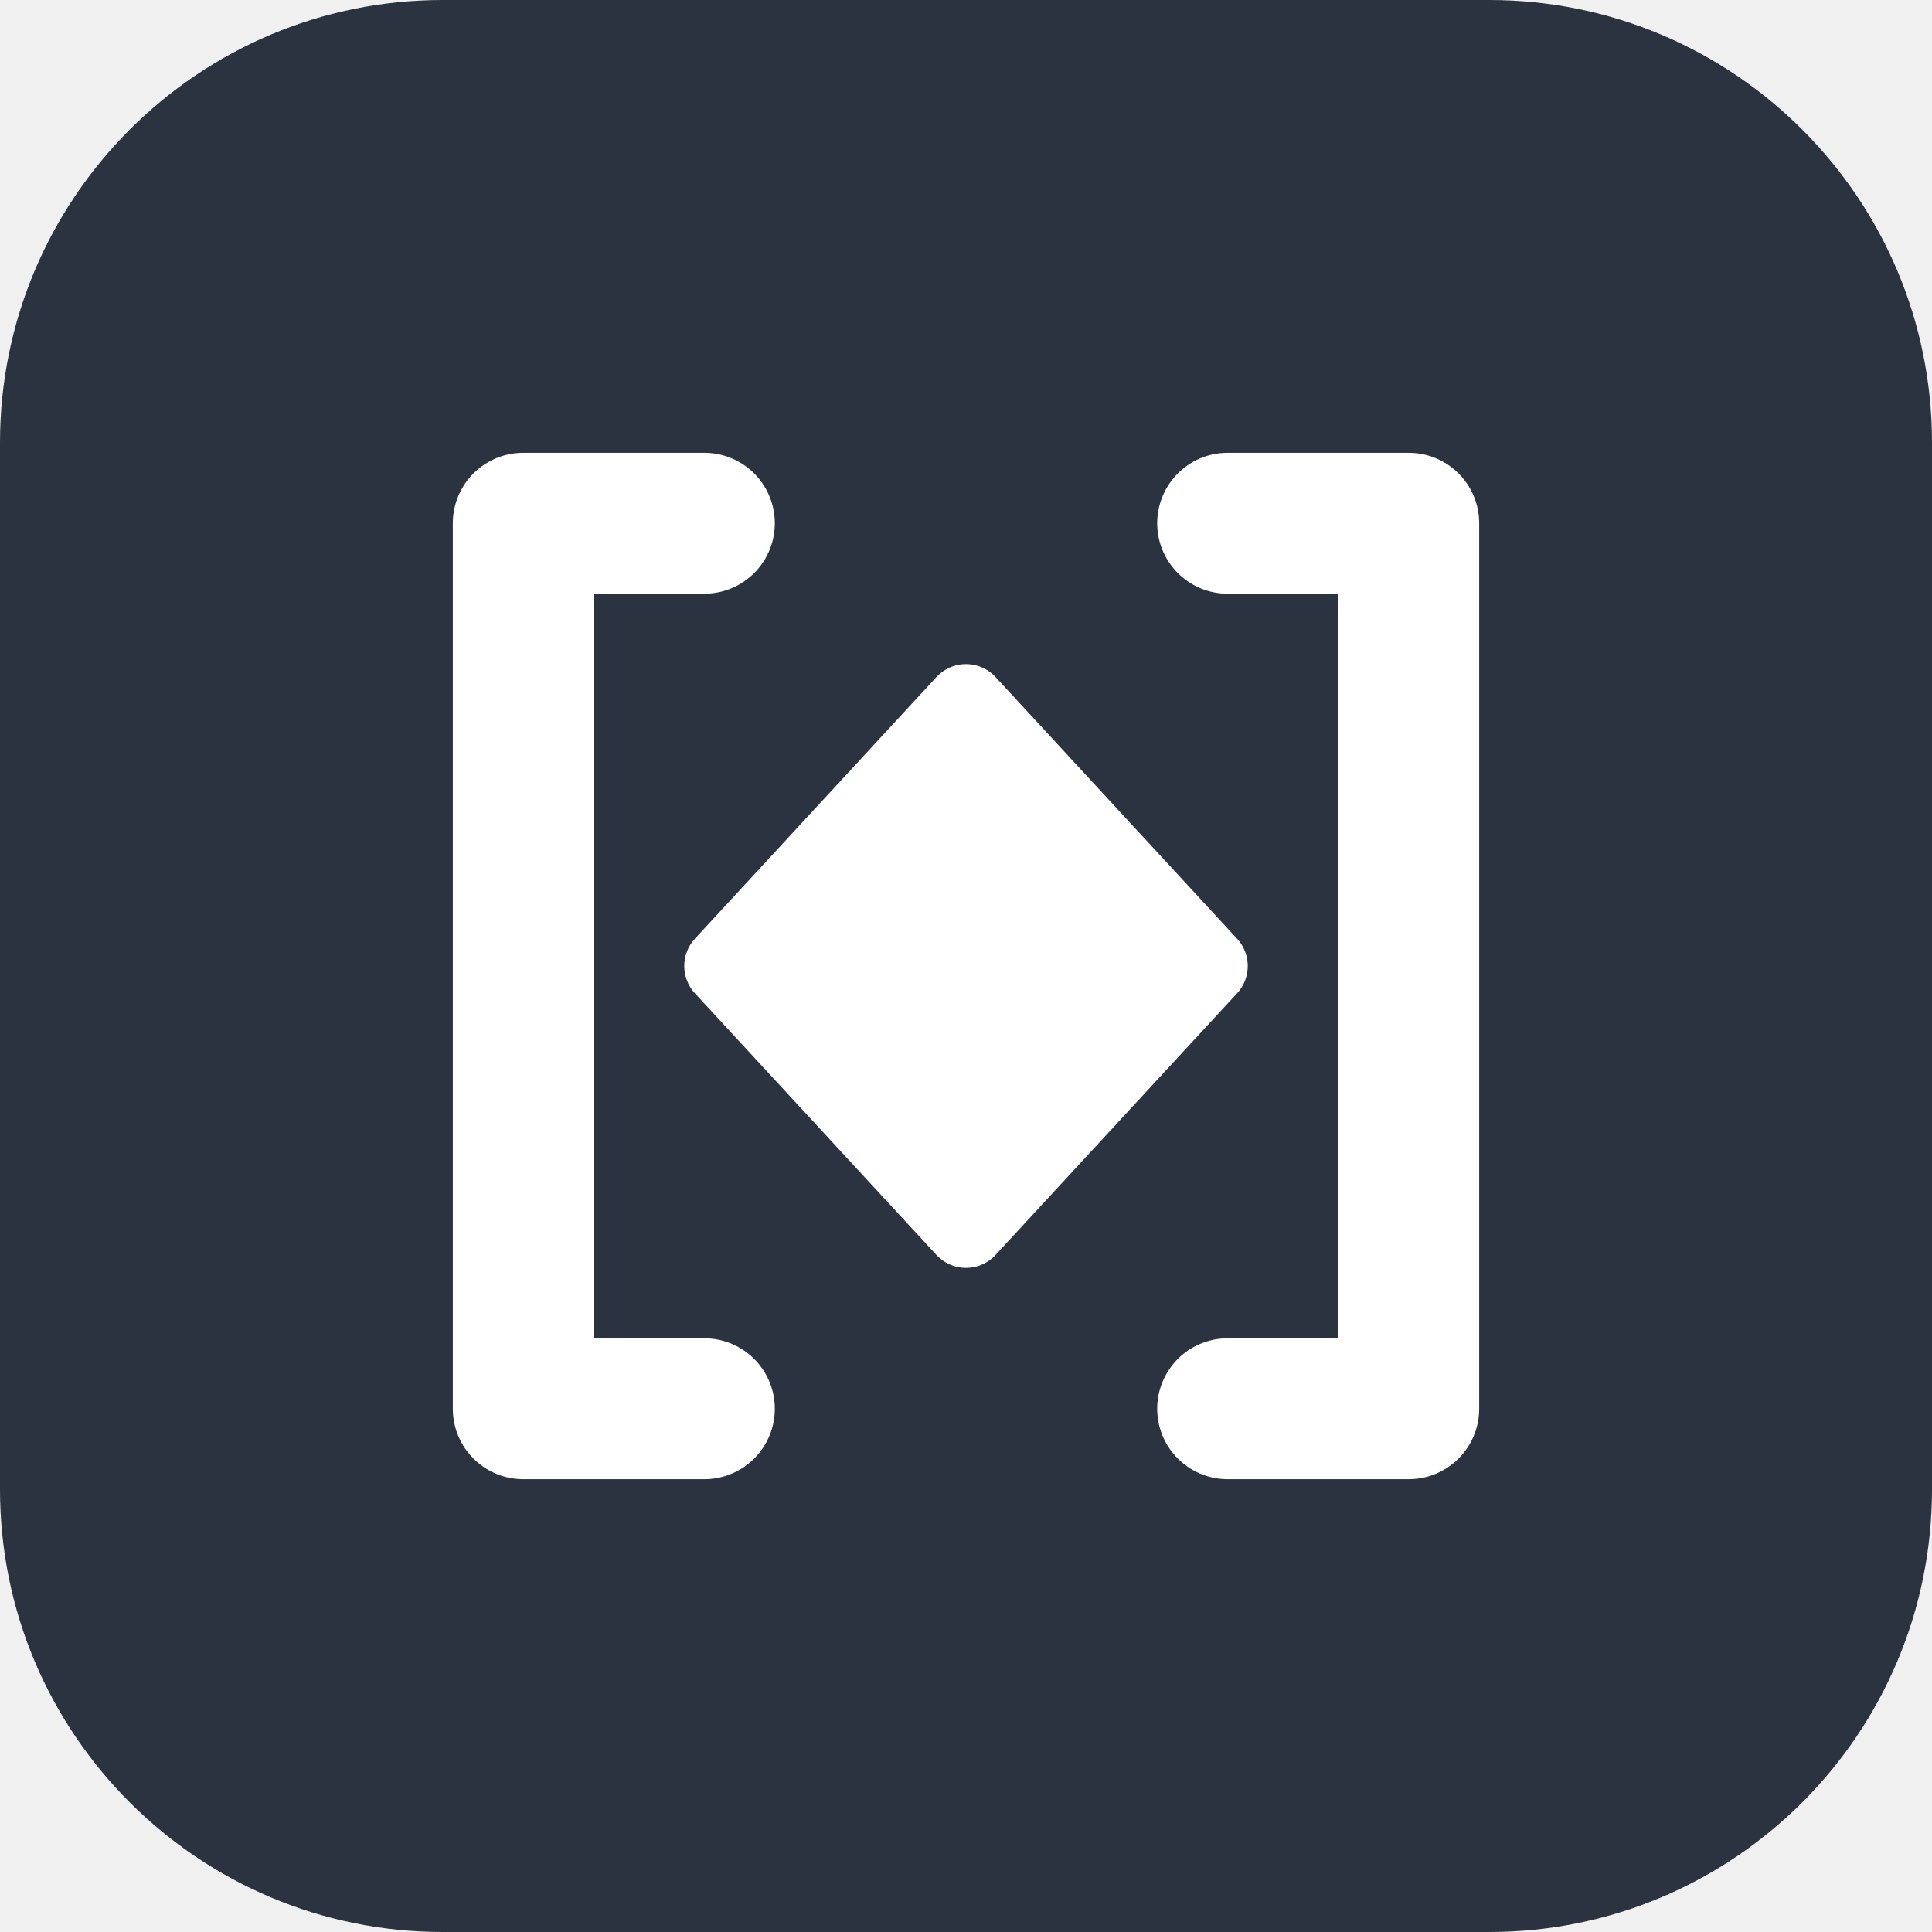
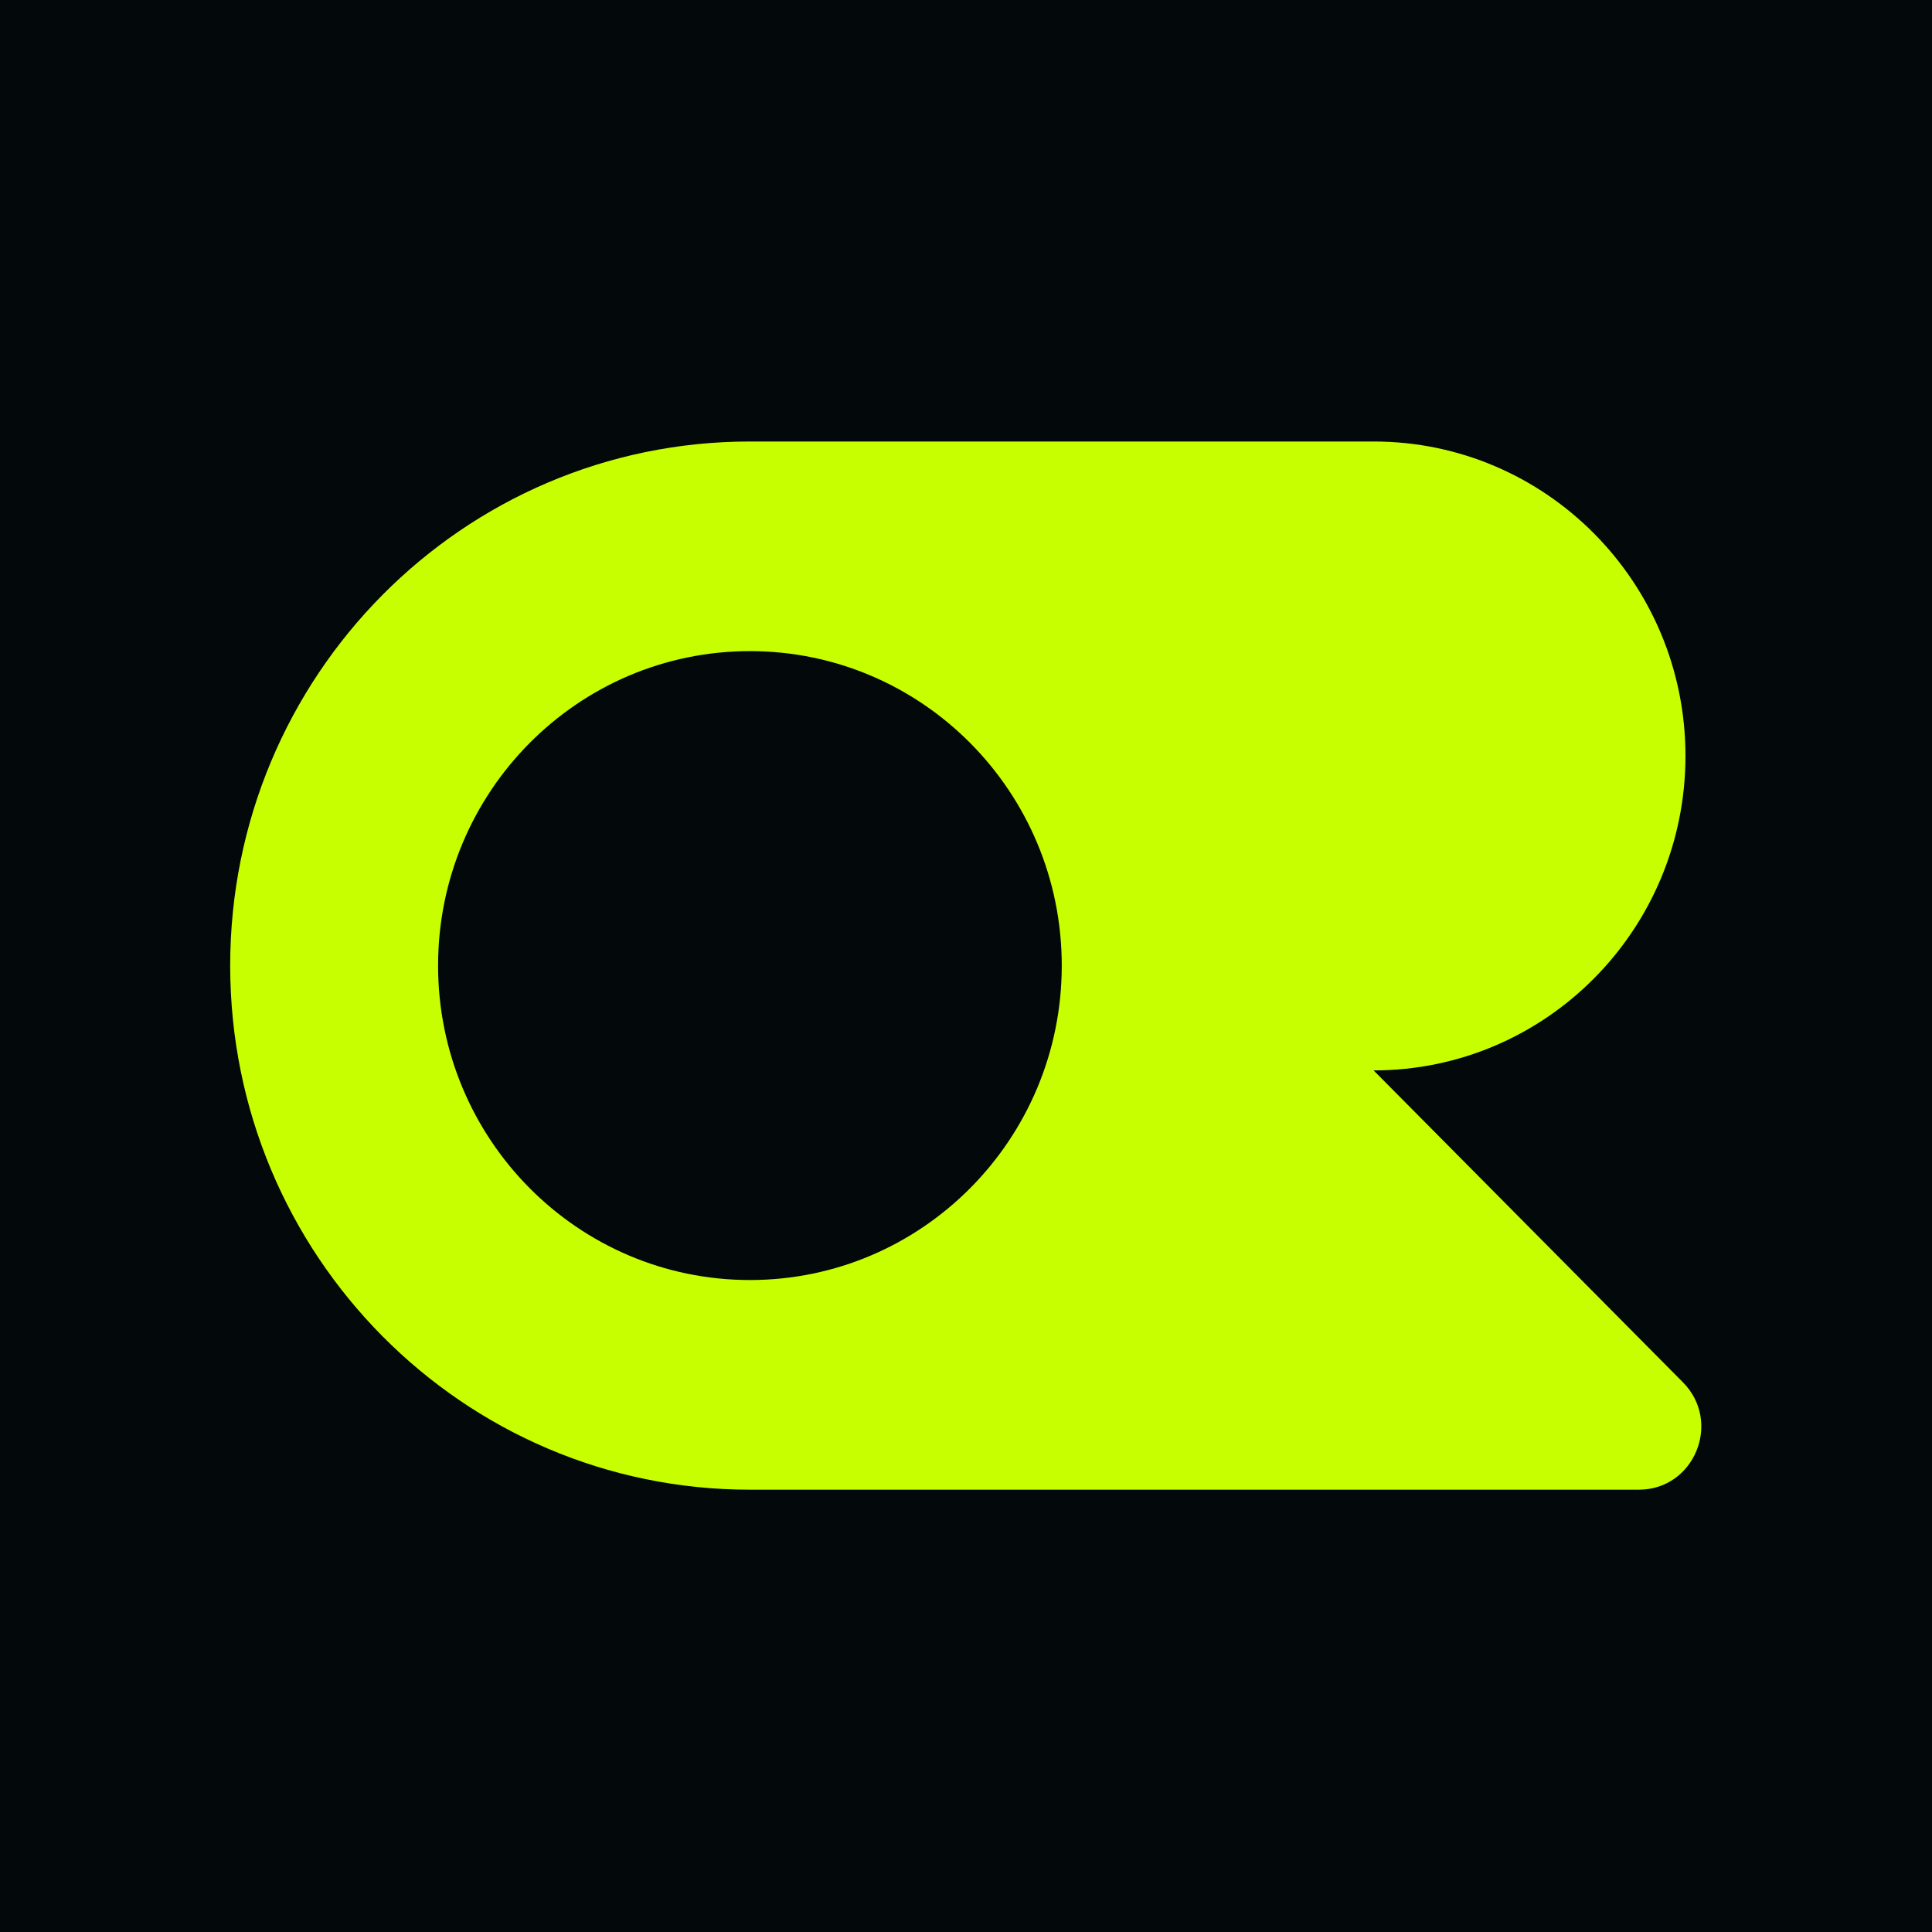
- <svg xmlns="http://www.w3.org/2000/svg" width="48" height="48" viewBox="0 0 48 48">
-   <rect width="48" height="48" rx="11" fill="#2B3340" />
-   <g fill="none" stroke="#FFFFFF" stroke-width="3.5" stroke-linecap="round" stroke-linejoin="round">
-     <path d="M17.5 13H13V35H17.5" />
-     <path d="M30.5 13H35V35H30.5" />
-     <path d="M24 17.5L30 24L24 30.5L18 24Z" fill="#FFFFFF" stroke-width="2" />
-   </g>
+ <svg xmlns="http://www.w3.org/2000/svg" viewBox="0 0 48 48">
+   <rect x="0" y="0" width="48" height="48" fill="#03080A" />
+   <path d="M34.127 10.969C38.406 10.969 41.875 14.467 41.875 18.781C41.875 23.096 38.406 26.594 34.127 26.594L41.812 34.343C42.788 35.328 42.097 37.011 40.716 37.011H18.632C11.5 37.011 5.719 31.181 5.719 23.99C5.719 16.798 11.5 10.969 18.632 10.969H34.127ZM18.632 16.177C14.353 16.177 10.884 19.675 10.884 23.99C10.884 28.304 14.353 31.802 18.632 31.802C22.91 31.802 26.379 28.304 26.379 23.99C26.379 19.675 22.91 16.177 18.632 16.177Z" fill="#C8FF00" />
</svg>
